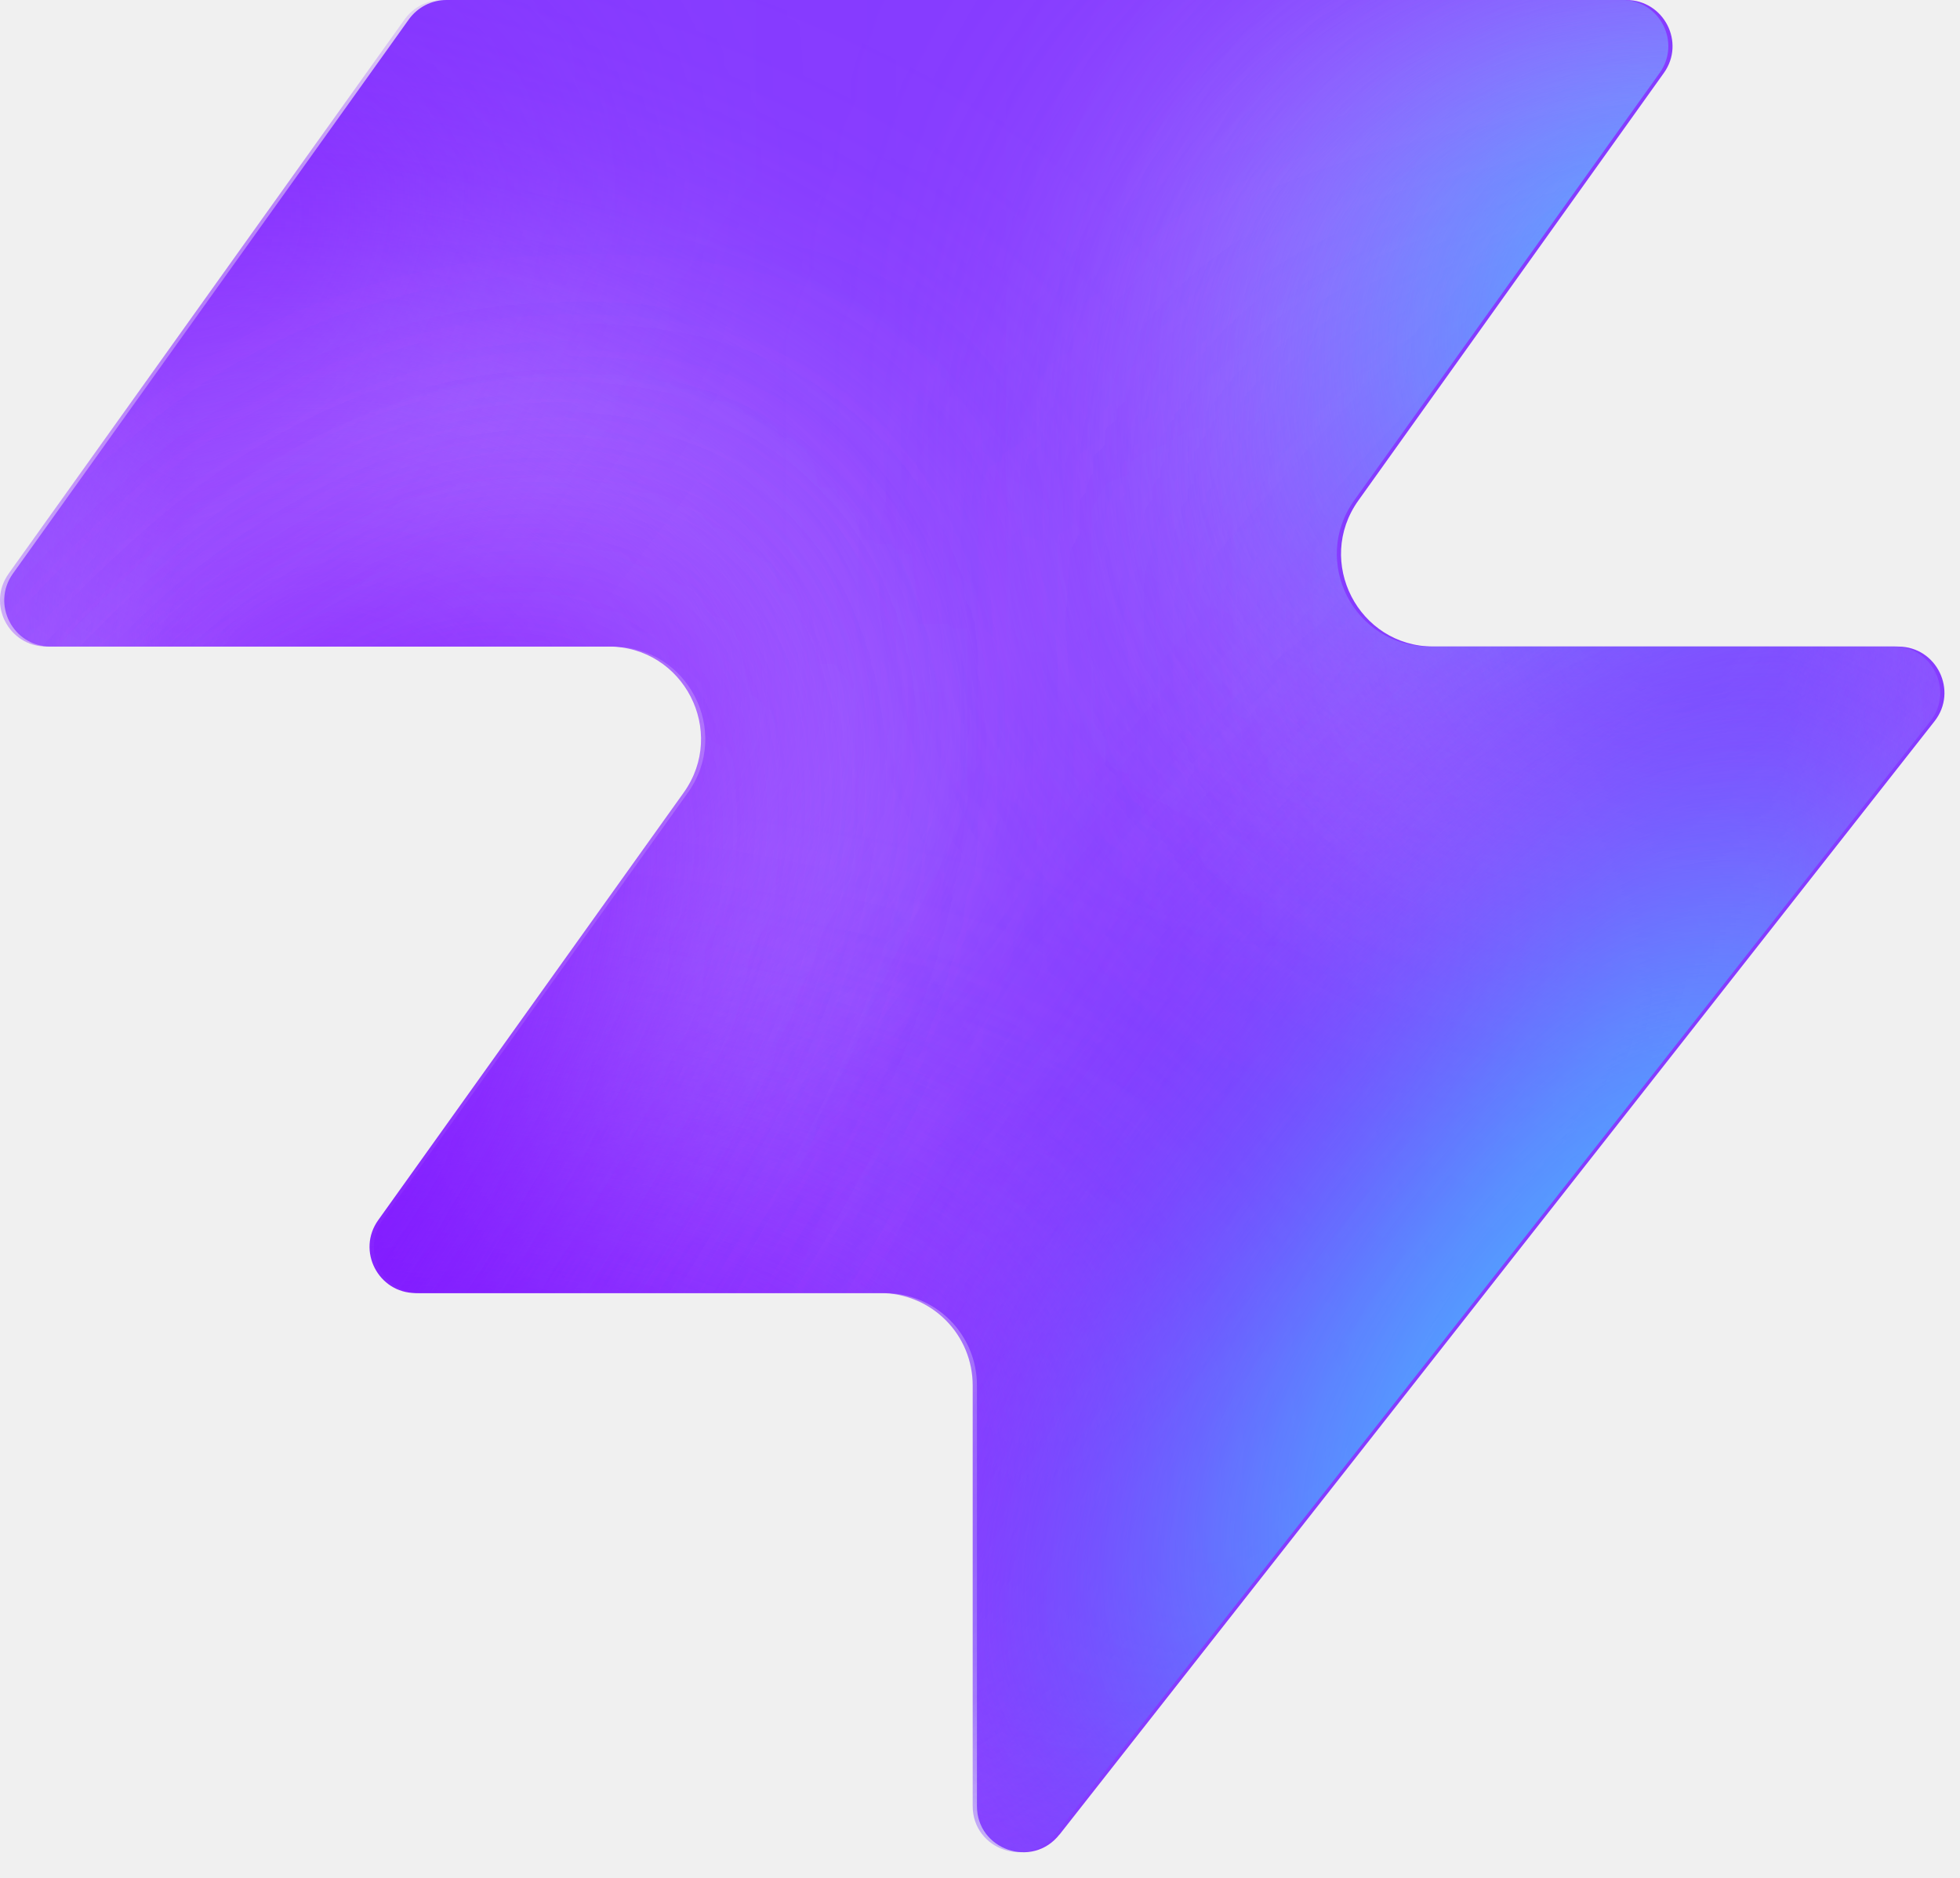
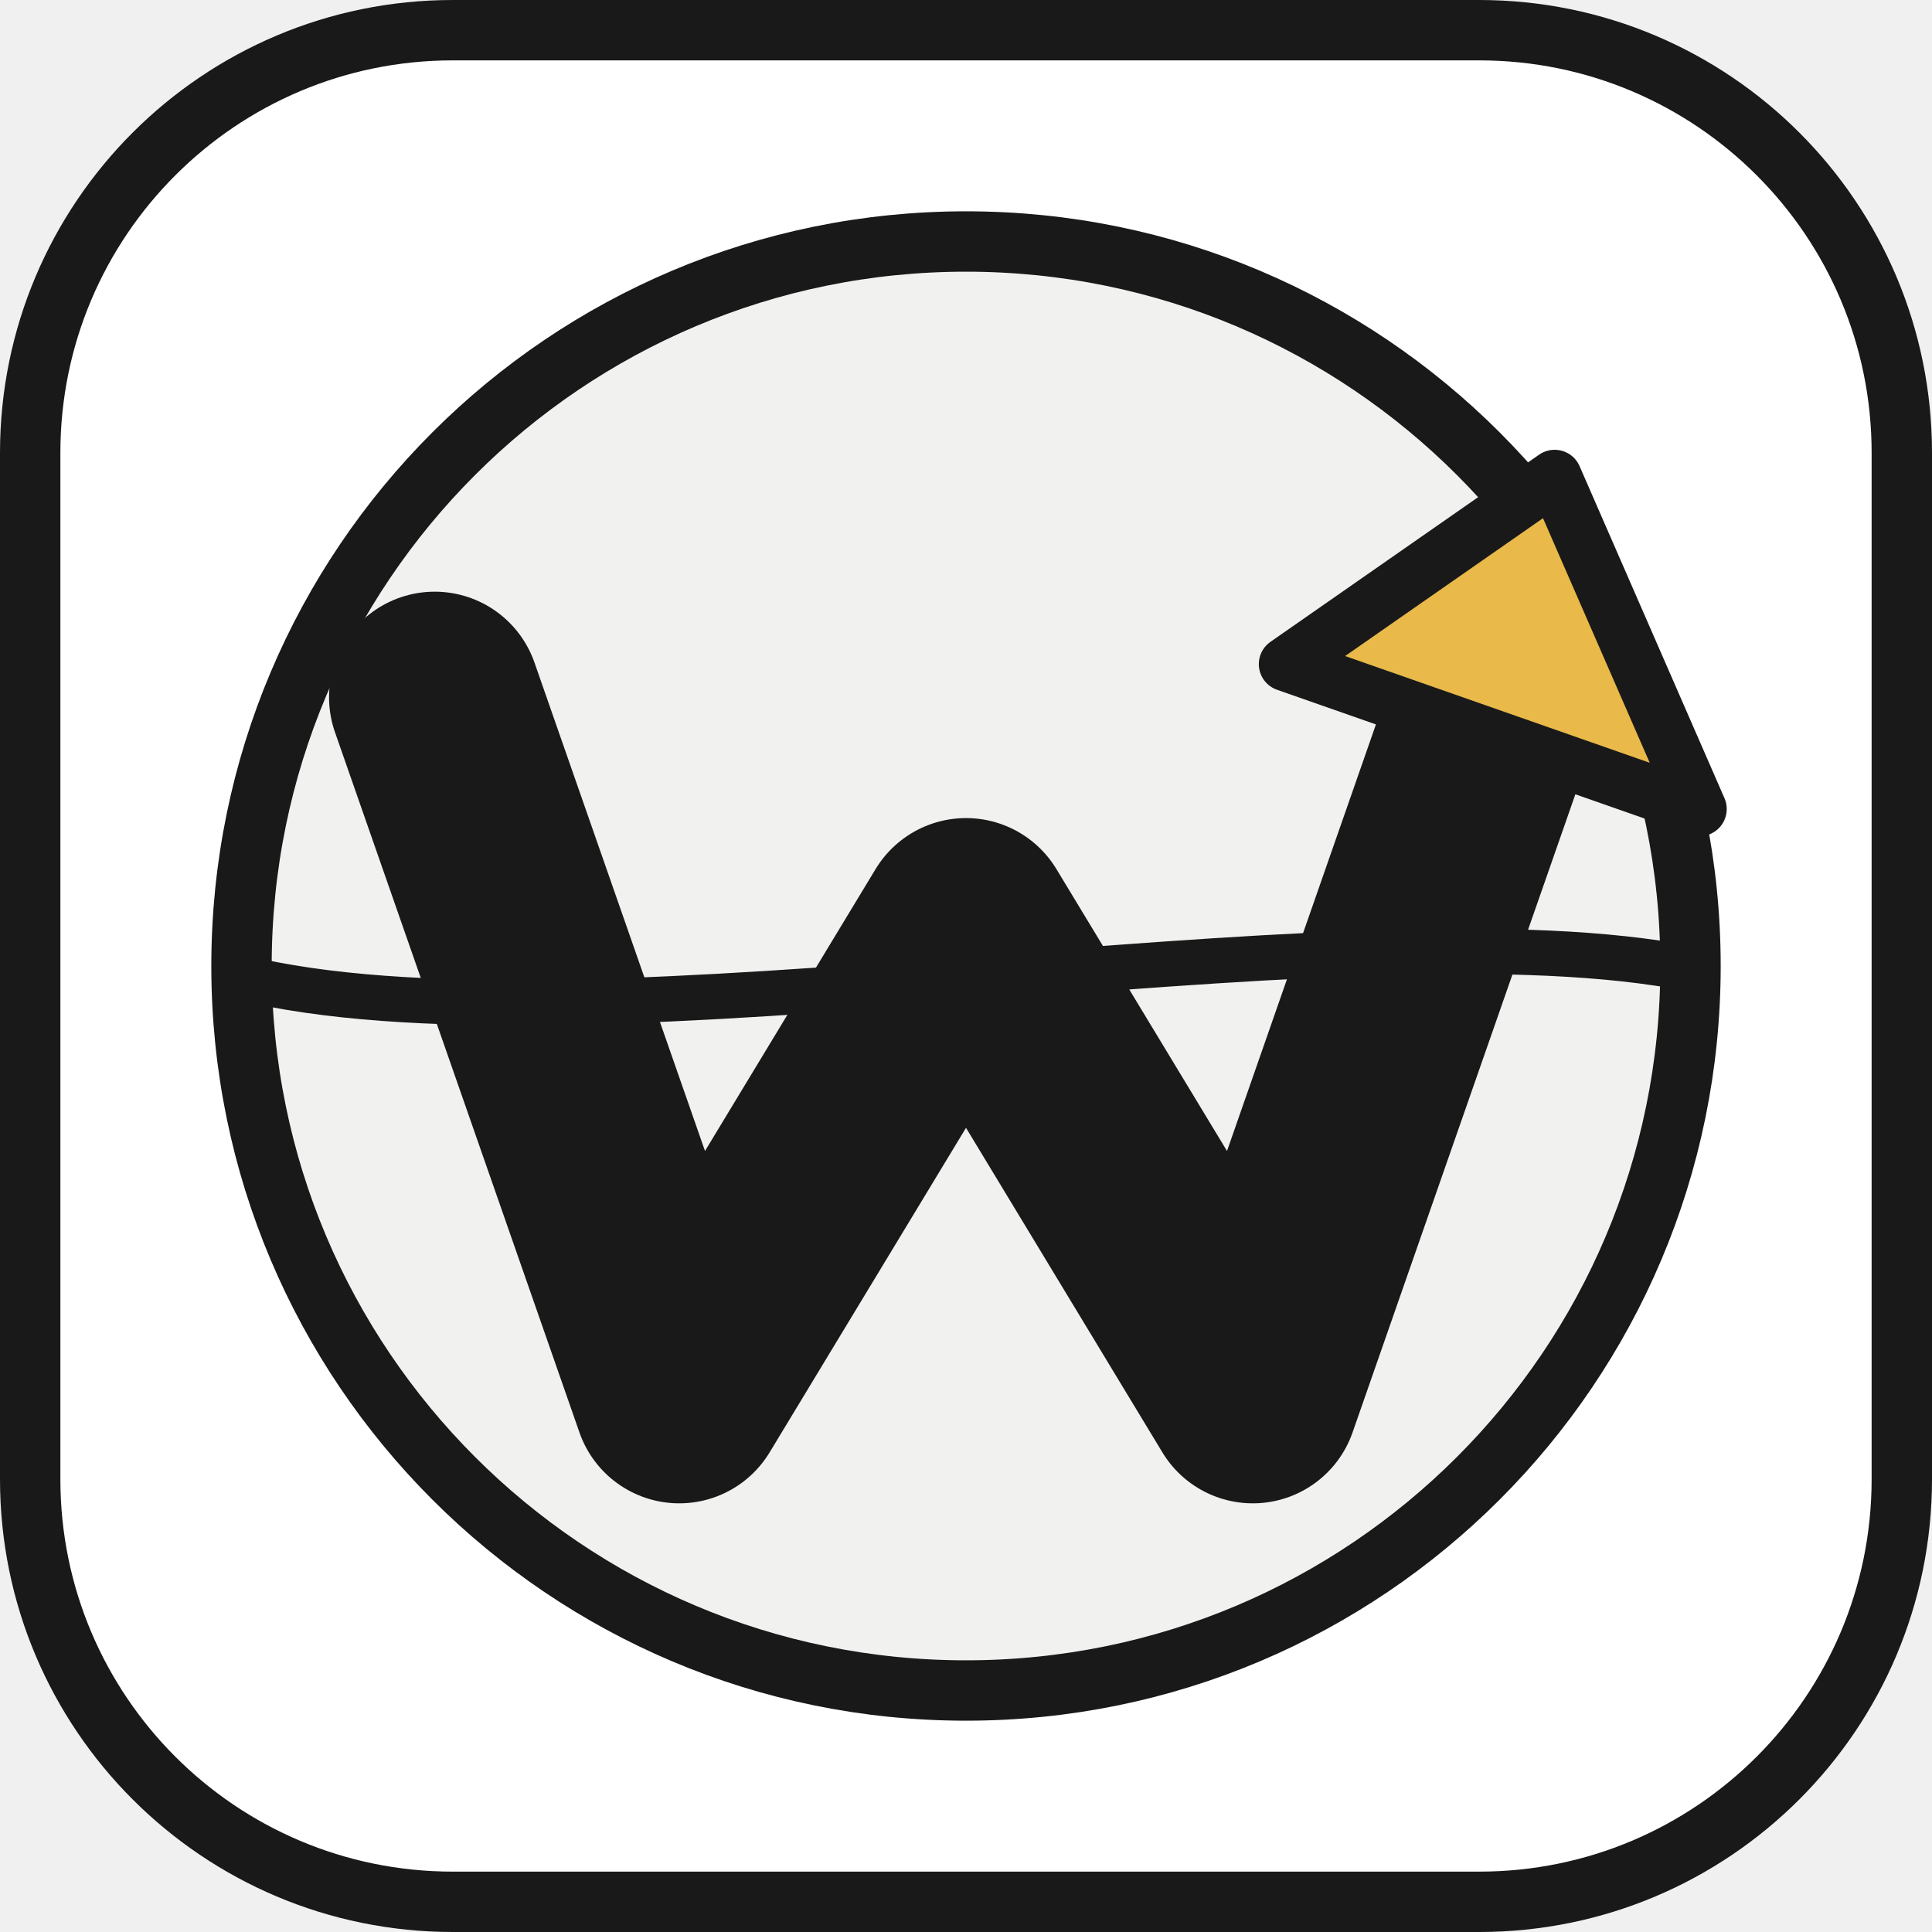
- <svg xmlns="http://www.w3.org/2000/svg" width="48" height="46" fill="none" viewBox="0 0 48 46">
-   <path fill="#863bff" d="M25.946 44.938c-.664.845-2.021.375-2.021-.698V33.937a2.26 2.26 0 0 0-2.262-2.262H10.287c-.92 0-1.456-1.04-.92-1.788l7.48-10.471c1.07-1.497 0-3.578-1.842-3.578H1.237c-.92 0-1.456-1.04-.92-1.788L10.013.474c.214-.297.556-.474.92-.474h28.894c.92 0 1.456 1.04.92 1.788l-7.48 10.471c-1.07 1.498 0 3.579 1.842 3.579h11.377c.943 0 1.473 1.088.89 1.83L25.947 44.94z" style="fill:#863bff;fill:color(display-p3 .525 .23 1);fill-opacity:1" />
-   <mask id="a" width="48" height="46" x="0" y="0" maskUnits="userSpaceOnUse" style="mask-type:alpha">
-     <path fill="#000" d="M25.842 44.938c-.664.844-2.021.375-2.021-.698V33.937a2.26 2.26 0 0 0-2.262-2.262H10.183c-.92 0-1.456-1.04-.92-1.788l7.48-10.471c1.07-1.498 0-3.579-1.842-3.579H1.133c-.92 0-1.456-1.04-.92-1.787L9.91.473c.214-.297.556-.474.92-.474h28.894c.92 0 1.456 1.04.92 1.788l-7.48 10.471c-1.07 1.498 0 3.578 1.842 3.578h11.377c.943 0 1.473 1.088.89 1.832L25.843 44.94z" style="fill:#000;fill-opacity:1" />
-   </mask>
-   <g mask="url(#a)">
-     <g filter="url(#b)">
-       <ellipse cx="5.508" cy="14.704" fill="#ede6ff" rx="5.508" ry="14.704" style="fill:#ede6ff;fill:color(display-p3 .927 .903 1);fill-opacity:1" transform="matrix(.00324 1 1 -.00324 -4.47 31.516)" />
-     </g>
-     <g filter="url(#c)">
-       <ellipse cx="10.399" cy="29.851" fill="#ede6ff" rx="10.399" ry="29.851" style="fill:#ede6ff;fill:color(display-p3 .927 .903 1);fill-opacity:1" transform="matrix(.00324 1 1 -.00324 -39.328 7.883)" />
-     </g>
-     <g filter="url(#d)">
-       <ellipse cx="5.508" cy="30.487" fill="#7e14ff" rx="5.508" ry="30.487" style="fill:#7e14ff;fill:color(display-p3 .492 .077 1);fill-opacity:1" transform="rotate(89.814 -25.913 -14.639)scale(1 -1)" />
-     </g>
-     <g filter="url(#e)">
-       <ellipse cx="5.508" cy="30.599" fill="#7e14ff" rx="5.508" ry="30.599" style="fill:#7e14ff;fill:color(display-p3 .492 .077 1);fill-opacity:1" transform="rotate(89.814 -32.644 -3.334)scale(1 -1)" />
-     </g>
-     <g filter="url(#f)">
-       <ellipse cx="5.508" cy="30.599" fill="#7e14ff" rx="5.508" ry="30.599" style="fill:#7e14ff;fill:color(display-p3 .492 .077 1);fill-opacity:1" transform="matrix(.00324 1 1 -.00324 -34.34 30.47)" />
-     </g>
-     <g filter="url(#g)">
-       <ellipse cx="14.072" cy="22.078" fill="#ede6ff" rx="14.072" ry="22.078" style="fill:#ede6ff;fill:color(display-p3 .927 .903 1);fill-opacity:1" transform="rotate(93.35 24.506 48.493)scale(-1 1)" />
-     </g>
-     <g filter="url(#h)">
-       <ellipse cx="3.47" cy="21.501" fill="#7e14ff" rx="3.47" ry="21.501" style="fill:#7e14ff;fill:color(display-p3 .492 .077 1);fill-opacity:1" transform="rotate(89.009 28.708 47.59)scale(-1 1)" />
-     </g>
-     <g filter="url(#i)">
-       <ellipse cx="3.47" cy="21.501" fill="#7e14ff" rx="3.47" ry="21.501" style="fill:#7e14ff;fill:color(display-p3 .492 .077 1);fill-opacity:1" transform="rotate(89.009 28.708 47.59)scale(-1 1)" />
-     </g>
-     <g filter="url(#j)">
-       <ellipse cx=".387" cy="8.972" fill="#7e14ff" rx="4.407" ry="29.108" style="fill:#7e14ff;fill:color(display-p3 .492 .077 1);fill-opacity:1" transform="rotate(39.51 .387 8.972)" />
-     </g>
-     <g filter="url(#k)">
-       <ellipse cx="47.523" cy="-6.092" fill="#7e14ff" rx="4.407" ry="29.108" style="fill:#7e14ff;fill:color(display-p3 .492 .077 1);fill-opacity:1" transform="rotate(37.892 47.523 -6.092)" />
-     </g>
-     <g filter="url(#l)">
-       <ellipse cx="41.412" cy="6.333" fill="#47bfff" rx="5.971" ry="9.665" style="fill:#47bfff;fill:color(display-p3 .28 .748 1);fill-opacity:1" transform="rotate(37.892 41.412 6.333)" />
-     </g>
-     <g filter="url(#m)">
-       <ellipse cx="-1.879" cy="38.332" fill="#7e14ff" rx="4.407" ry="29.108" style="fill:#7e14ff;fill:color(display-p3 .492 .077 1);fill-opacity:1" transform="rotate(37.892 -1.88 38.332)" />
-     </g>
-     <g filter="url(#n)">
-       <ellipse cx="-1.879" cy="38.332" fill="#7e14ff" rx="4.407" ry="29.108" style="fill:#7e14ff;fill:color(display-p3 .492 .077 1);fill-opacity:1" transform="rotate(37.892 -1.88 38.332)" />
-     </g>
-     <g filter="url(#o)">
-       <ellipse cx="35.651" cy="29.907" fill="#7e14ff" rx="4.407" ry="29.108" style="fill:#7e14ff;fill:color(display-p3 .492 .077 1);fill-opacity:1" transform="rotate(37.892 35.651 29.907)" />
-     </g>
-     <g filter="url(#p)">
-       <ellipse cx="38.418" cy="32.4" fill="#47bfff" rx="5.971" ry="15.297" style="fill:#47bfff;fill:color(display-p3 .28 .748 1);fill-opacity:1" transform="rotate(37.892 38.418 32.4)" />
-     </g>
-   </g>
-   <defs>
-     <filter id="b" width="60.045" height="41.654" x="-19.77" y="16.149" color-interpolation-filters="sRGB" filterUnits="userSpaceOnUse">
-       <feFlood flood-opacity="0" result="BackgroundImageFix" />
-       <feBlend in="SourceGraphic" in2="BackgroundImageFix" result="shape" />
-       <feGaussianBlur result="effect1_foregroundBlur_2002_17158" stdDeviation="7.659" />
-     </filter>
-     <filter id="c" width="90.34" height="51.437" x="-54.613" y="-7.533" color-interpolation-filters="sRGB" filterUnits="userSpaceOnUse">
-       <feFlood flood-opacity="0" result="BackgroundImageFix" />
-       <feBlend in="SourceGraphic" in2="BackgroundImageFix" result="shape" />
-       <feGaussianBlur result="effect1_foregroundBlur_2002_17158" stdDeviation="7.659" />
-     </filter>
-     <filter id="d" width="79.355" height="29.4" x="-49.64" y="2.03" color-interpolation-filters="sRGB" filterUnits="userSpaceOnUse">
-       <feFlood flood-opacity="0" result="BackgroundImageFix" />
-       <feBlend in="SourceGraphic" in2="BackgroundImageFix" result="shape" />
-       <feGaussianBlur result="effect1_foregroundBlur_2002_17158" stdDeviation="4.596" />
-     </filter>
-     <filter id="e" width="79.579" height="29.4" x="-45.045" y="20.029" color-interpolation-filters="sRGB" filterUnits="userSpaceOnUse">
-       <feFlood flood-opacity="0" result="BackgroundImageFix" />
-       <feBlend in="SourceGraphic" in2="BackgroundImageFix" result="shape" />
-       <feGaussianBlur result="effect1_foregroundBlur_2002_17158" stdDeviation="4.596" />
-     </filter>
-     <filter id="f" width="79.579" height="29.4" x="-43.513" y="21.178" color-interpolation-filters="sRGB" filterUnits="userSpaceOnUse">
-       <feFlood flood-opacity="0" result="BackgroundImageFix" />
-       <feBlend in="SourceGraphic" in2="BackgroundImageFix" result="shape" />
-       <feGaussianBlur result="effect1_foregroundBlur_2002_17158" stdDeviation="4.596" />
-     </filter>
-     <filter id="g" width="74.749" height="58.852" x="15.756" y="-17.901" color-interpolation-filters="sRGB" filterUnits="userSpaceOnUse">
-       <feFlood flood-opacity="0" result="BackgroundImageFix" />
-       <feBlend in="SourceGraphic" in2="BackgroundImageFix" result="shape" />
-       <feGaussianBlur result="effect1_foregroundBlur_2002_17158" stdDeviation="7.659" />
-     </filter>
-     <filter id="h" width="61.377" height="25.362" x="23.548" y="2.284" color-interpolation-filters="sRGB" filterUnits="userSpaceOnUse">
-       <feFlood flood-opacity="0" result="BackgroundImageFix" />
-       <feBlend in="SourceGraphic" in2="BackgroundImageFix" result="shape" />
-       <feGaussianBlur result="effect1_foregroundBlur_2002_17158" stdDeviation="4.596" />
-     </filter>
-     <filter id="i" width="61.377" height="25.362" x="23.548" y="2.284" color-interpolation-filters="sRGB" filterUnits="userSpaceOnUse">
-       <feFlood flood-opacity="0" result="BackgroundImageFix" />
-       <feBlend in="SourceGraphic" in2="BackgroundImageFix" result="shape" />
-       <feGaussianBlur result="effect1_foregroundBlur_2002_17158" stdDeviation="4.596" />
-     </filter>
-     <filter id="j" width="56.045" height="63.649" x="-27.636" y="-22.853" color-interpolation-filters="sRGB" filterUnits="userSpaceOnUse">
-       <feFlood flood-opacity="0" result="BackgroundImageFix" />
-       <feBlend in="SourceGraphic" in2="BackgroundImageFix" result="shape" />
-       <feGaussianBlur result="effect1_foregroundBlur_2002_17158" stdDeviation="4.596" />
-     </filter>
-     <filter id="k" width="54.814" height="64.646" x="20.116" y="-38.415" color-interpolation-filters="sRGB" filterUnits="userSpaceOnUse">
-       <feFlood flood-opacity="0" result="BackgroundImageFix" />
-       <feBlend in="SourceGraphic" in2="BackgroundImageFix" result="shape" />
-       <feGaussianBlur result="effect1_foregroundBlur_2002_17158" stdDeviation="4.596" />
-     </filter>
-     <filter id="l" width="33.541" height="35.313" x="24.641" y="-11.323" color-interpolation-filters="sRGB" filterUnits="userSpaceOnUse">
-       <feFlood flood-opacity="0" result="BackgroundImageFix" />
-       <feBlend in="SourceGraphic" in2="BackgroundImageFix" result="shape" />
-       <feGaussianBlur result="effect1_foregroundBlur_2002_17158" stdDeviation="4.596" />
-     </filter>
-     <filter id="m" width="54.814" height="64.646" x="-29.286" y="6.009" color-interpolation-filters="sRGB" filterUnits="userSpaceOnUse">
-       <feFlood flood-opacity="0" result="BackgroundImageFix" />
-       <feBlend in="SourceGraphic" in2="BackgroundImageFix" result="shape" />
-       <feGaussianBlur result="effect1_foregroundBlur_2002_17158" stdDeviation="4.596" />
-     </filter>
-     <filter id="n" width="54.814" height="64.646" x="-29.286" y="6.009" color-interpolation-filters="sRGB" filterUnits="userSpaceOnUse">
-       <feFlood flood-opacity="0" result="BackgroundImageFix" />
-       <feBlend in="SourceGraphic" in2="BackgroundImageFix" result="shape" />
-       <feGaussianBlur result="effect1_foregroundBlur_2002_17158" stdDeviation="4.596" />
-     </filter>
-     <filter id="o" width="54.814" height="64.646" x="8.244" y="-2.416" color-interpolation-filters="sRGB" filterUnits="userSpaceOnUse">
-       <feFlood flood-opacity="0" result="BackgroundImageFix" />
-       <feBlend in="SourceGraphic" in2="BackgroundImageFix" result="shape" />
-       <feGaussianBlur result="effect1_foregroundBlur_2002_17158" stdDeviation="4.596" />
-     </filter>
-     <filter id="p" width="39.409" height="43.623" x="18.713" y="10.588" color-interpolation-filters="sRGB" filterUnits="userSpaceOnUse">
-       <feFlood flood-opacity="0" result="BackgroundImageFix" />
-       <feBlend in="SourceGraphic" in2="BackgroundImageFix" result="shape" />
-       <feGaussianBlur result="effect1_foregroundBlur_2002_17158" stdDeviation="4.596" />
-     </filter>
-   </defs>
+ <svg xmlns="http://www.w3.org/2000/svg" viewBox="0 0 64 64" fill="none" stroke-linecap="round" stroke-linejoin="round">
+   <rect x="1" y="1" width="62" height="62" rx="14" fill="#FFFFFF" stroke="#191919" stroke-width="2" />
+   <circle cx="32" cy="32" r="24" fill="#F1F1EF" stroke="#191919" stroke-width="2" />
+   <path d="M8.5 32.5 C20 35 44 30 55.5 32" stroke="#191919" stroke-width="1.5" />
+   <polyline points="14.4,23.1 22.5,46.3 32,30.6 41.5,46.3 49.6,23.1" stroke="#191919" stroke-width="7" />
+   <polygon points="51.5,15.8 56.3,26.8 42.6,22.0" fill="#E9B949" stroke="#191919" stroke-width="1.8" />
</svg>
